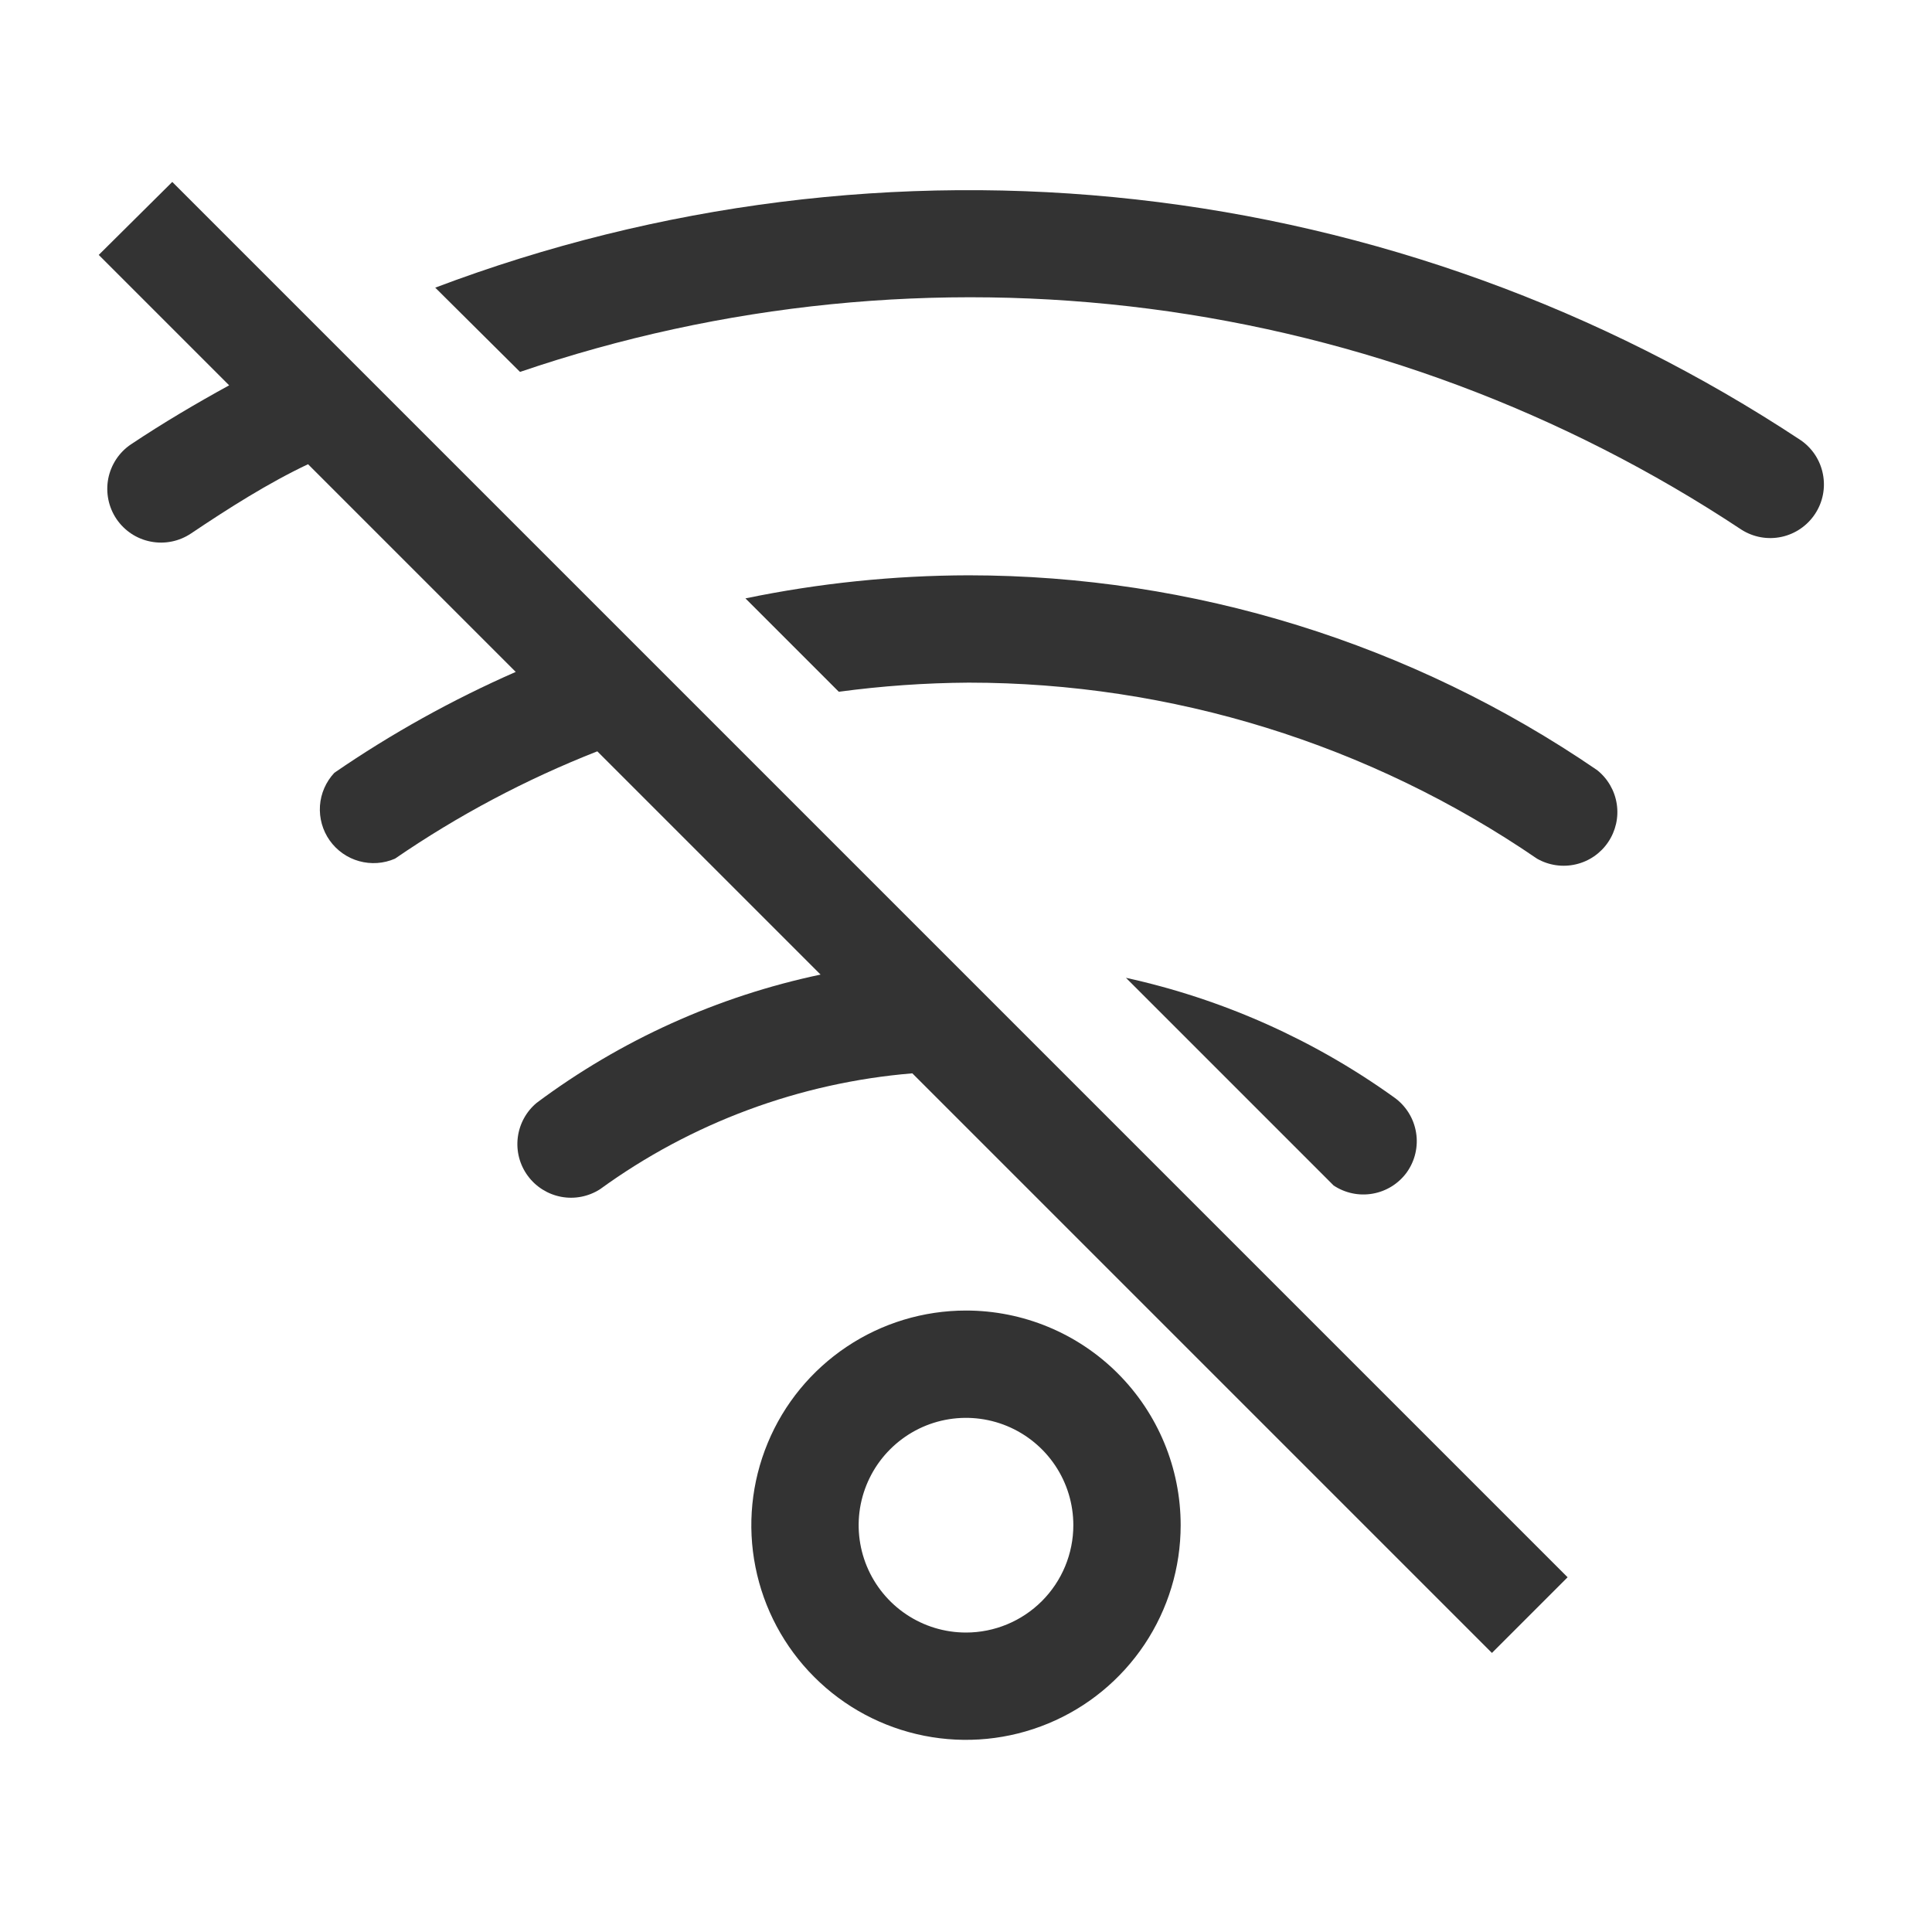
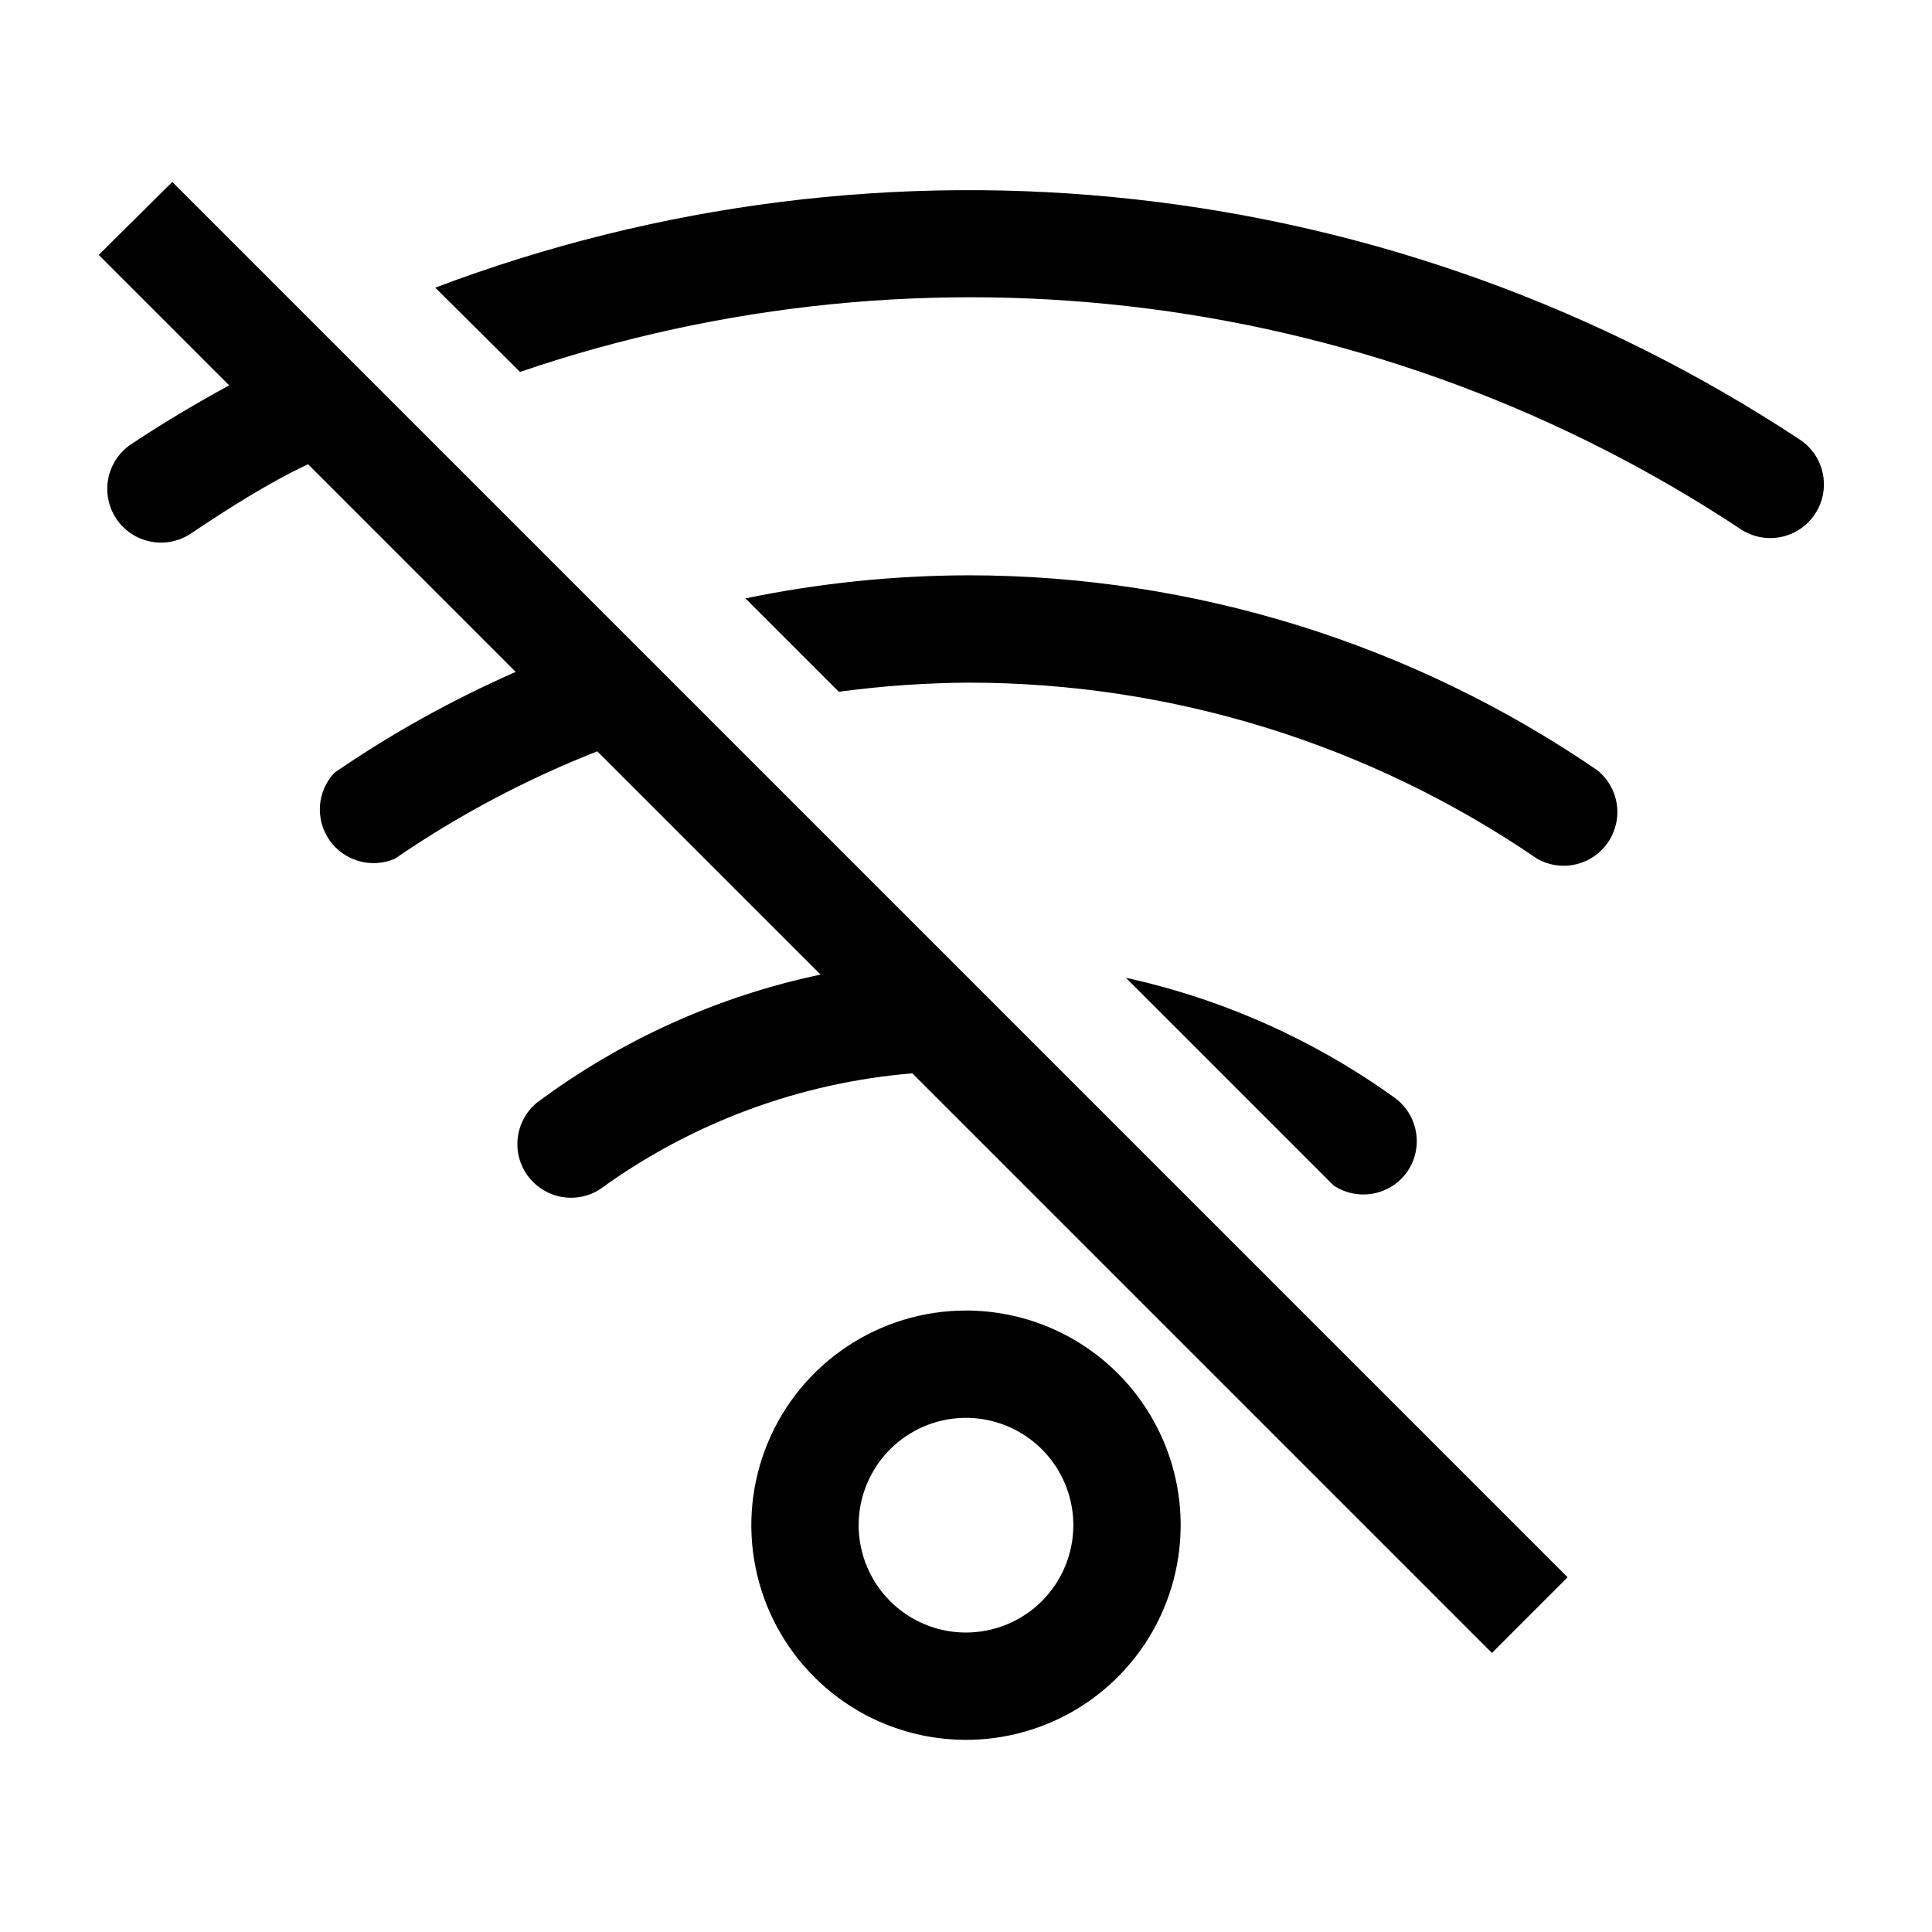
<svg xmlns="http://www.w3.org/2000/svg" width="36" height="36" viewBox="0 0 36 36" fill="none">
-   <path d="M18 24.42C17.209 24.42 16.436 24.654 15.778 25.094C15.12 25.534 14.607 26.158 14.305 26.889C14.002 27.62 13.922 28.424 14.077 29.2C14.231 29.976 14.612 30.689 15.172 31.248C15.731 31.808 16.444 32.189 17.22 32.343C17.996 32.497 18.8 32.418 19.531 32.115C20.262 31.813 20.886 31.3 21.326 30.642C21.765 29.984 22 29.211 22 28.42C22 27.359 21.579 26.342 20.828 25.591C20.078 24.841 19.061 24.42 18 24.42ZM18 30.42C17.604 30.42 17.218 30.303 16.889 30.083C16.56 29.863 16.304 29.551 16.152 29.185C16.001 28.82 15.961 28.418 16.038 28.03C16.116 27.642 16.306 27.285 16.586 27.006C16.866 26.726 17.222 26.535 17.61 26.458C17.998 26.381 18.4 26.421 18.765 26.572C19.131 26.724 19.443 26.98 19.663 27.309C19.883 27.638 20 28.024 20 28.42C20 28.95 19.789 29.459 19.414 29.834C19.039 30.209 18.53 30.42 18 30.42Z" fill="#333333" />
-   <path d="M26.21 21.85C26.287 21.743 26.343 21.622 26.373 21.493C26.403 21.365 26.408 21.232 26.386 21.102C26.365 20.972 26.318 20.847 26.248 20.735C26.178 20.623 26.087 20.526 25.98 20.45C24.482 19.374 22.781 18.615 20.98 18.22L24.85 22.09C25.064 22.232 25.325 22.287 25.578 22.242C25.831 22.198 26.058 22.057 26.21 21.85V21.85Z" fill="#333333" />
-   <path d="M18.05 10.72C16.652 10.723 15.259 10.867 13.89 11.15L15.63 12.89C16.432 12.782 17.24 12.725 18.05 12.72C21.83 12.721 25.521 13.864 28.64 16C28.859 16.125 29.117 16.163 29.362 16.106C29.608 16.05 29.823 15.902 29.964 15.694C30.106 15.485 30.164 15.231 30.126 14.982C30.088 14.732 29.957 14.507 29.76 14.35C26.311 11.988 22.23 10.723 18.05 10.72V10.72Z" fill="#333333" />
-   <path d="M33.55 8.2C29.837 5.747 25.595 4.21 21.172 3.717C16.749 3.223 12.273 3.786 8.11 5.36L9.69 6.93C13.456 5.646 17.466 5.244 21.412 5.753C25.358 6.263 29.134 7.672 32.45 9.87C32.672 10.011 32.939 10.059 33.196 10.004C33.452 9.949 33.677 9.795 33.821 9.576C33.966 9.357 34.018 9.09 33.967 8.833C33.917 8.575 33.767 8.348 33.55 8.2V8.2Z" fill="#333333" />
-   <path d="M1.84 4.75L4.27 7.18C3.65 7.52 3.04 7.88 2.44 8.28C2.331 8.353 2.238 8.447 2.165 8.557C2.093 8.667 2.042 8.79 2.017 8.919C1.967 9.179 2.022 9.45 2.17 9.67C2.319 9.89 2.548 10.042 2.809 10.092C3.07 10.143 3.34 10.088 3.56 9.94C4.26 9.47 5 9 5.74 8.65L9.61 12.52C8.427 13.039 7.295 13.668 6.23 14.4C6.073 14.568 5.978 14.785 5.962 15.014C5.947 15.244 6.01 15.472 6.143 15.66C6.276 15.848 6.47 15.985 6.691 16.046C6.913 16.108 7.149 16.092 7.36 16C8.537 15.192 9.802 14.521 11.13 14L15.29 18.16C13.374 18.564 11.569 19.379 10 20.55C9.805 20.712 9.679 20.944 9.648 21.196C9.617 21.449 9.683 21.704 9.834 21.909C9.984 22.114 10.207 22.254 10.457 22.301C10.707 22.348 10.966 22.297 11.18 22.16C12.886 20.921 14.899 20.174 17 20L27.8 30.8L29.21 29.39L3.21 3.39L1.84 4.75Z" fill="#333333" />
+   <path d="M18 24.42C17.209 24.42 16.436 24.654 15.778 25.094C15.12 25.534 14.607 26.158 14.305 26.889C14.002 27.62 13.922 28.424 14.077 29.2C14.231 29.976 14.612 30.689 15.172 31.248C15.731 31.808 16.444 32.189 17.22 32.343C17.996 32.497 18.8 32.418 19.531 32.115C20.262 31.813 20.886 31.3 21.326 30.642C21.765 29.984 22 29.211 22 28.42C22 27.359 21.579 26.342 20.828 25.591C20.078 24.841 19.061 24.42 18 24.42ZM18 30.42C17.604 30.42 17.218 30.303 16.889 30.083C16.56 29.863 16.304 29.551 16.152 29.185C16.001 28.82 15.961 28.418 16.038 28.03C16.116 27.642 16.306 27.285 16.586 27.006C16.866 26.726 17.222 26.535 17.61 26.458C17.998 26.381 18.4 26.421 18.765 26.572C19.131 26.724 19.443 26.98 19.663 27.309C19.883 27.638 20 28.024 20 28.42C20 28.95 19.789 29.459 19.414 29.834C19.039 30.209 18.53 30.42 18 30.42Z" fill="#000000" />
+   <path d="M26.21 21.85C26.287 21.743 26.343 21.622 26.373 21.493C26.403 21.365 26.408 21.232 26.386 21.102C26.365 20.972 26.318 20.847 26.248 20.735C26.178 20.623 26.087 20.526 25.98 20.45C24.482 19.374 22.781 18.615 20.98 18.22L24.85 22.09C25.064 22.232 25.325 22.287 25.578 22.242C25.831 22.198 26.058 22.057 26.21 21.85V21.85Z" fill="#000000" />
+   <path d="M18.05 10.72C16.652 10.723 15.259 10.867 13.89 11.15L15.63 12.89C16.432 12.782 17.24 12.725 18.05 12.72C21.83 12.721 25.521 13.864 28.64 16C28.859 16.125 29.117 16.163 29.362 16.106C29.608 16.05 29.823 15.902 29.964 15.694C30.106 15.485 30.164 15.231 30.126 14.982C30.088 14.732 29.957 14.507 29.76 14.35C26.311 11.988 22.23 10.723 18.05 10.72V10.72Z" fill="#000000" />
+   <path d="M33.55 8.2C29.837 5.747 25.595 4.21 21.172 3.717C16.749 3.223 12.273 3.786 8.11 5.36L9.69 6.93C13.456 5.646 17.466 5.244 21.412 5.753C25.358 6.263 29.134 7.672 32.45 9.87C32.672 10.011 32.939 10.059 33.196 10.004C33.452 9.949 33.677 9.795 33.821 9.576C33.966 9.357 34.018 9.09 33.967 8.833C33.917 8.575 33.767 8.348 33.55 8.2V8.2Z" fill="#000000" />
+   <path d="M1.84 4.75L4.27 7.18C3.65 7.52 3.04 7.88 2.44 8.28C2.331 8.353 2.238 8.447 2.165 8.557C2.093 8.667 2.042 8.79 2.017 8.919C1.967 9.179 2.022 9.45 2.17 9.67C2.319 9.89 2.548 10.042 2.809 10.092C3.07 10.143 3.34 10.088 3.56 9.94C4.26 9.47 5 9 5.74 8.65L9.61 12.52C8.427 13.039 7.295 13.668 6.23 14.4C6.073 14.568 5.978 14.785 5.962 15.014C5.947 15.244 6.01 15.472 6.143 15.66C6.276 15.848 6.47 15.985 6.691 16.046C6.913 16.108 7.149 16.092 7.36 16C8.537 15.192 9.802 14.521 11.13 14L15.29 18.16C13.374 18.564 11.569 19.379 10 20.55C9.805 20.712 9.679 20.944 9.648 21.196C9.617 21.449 9.683 21.704 9.834 21.909C9.984 22.114 10.207 22.254 10.457 22.301C10.707 22.348 10.966 22.297 11.18 22.16C12.886 20.921 14.899 20.174 17 20L27.8 30.8L29.21 29.39L3.21 3.39L1.84 4.75Z" fill="#000000" />
</svg>
